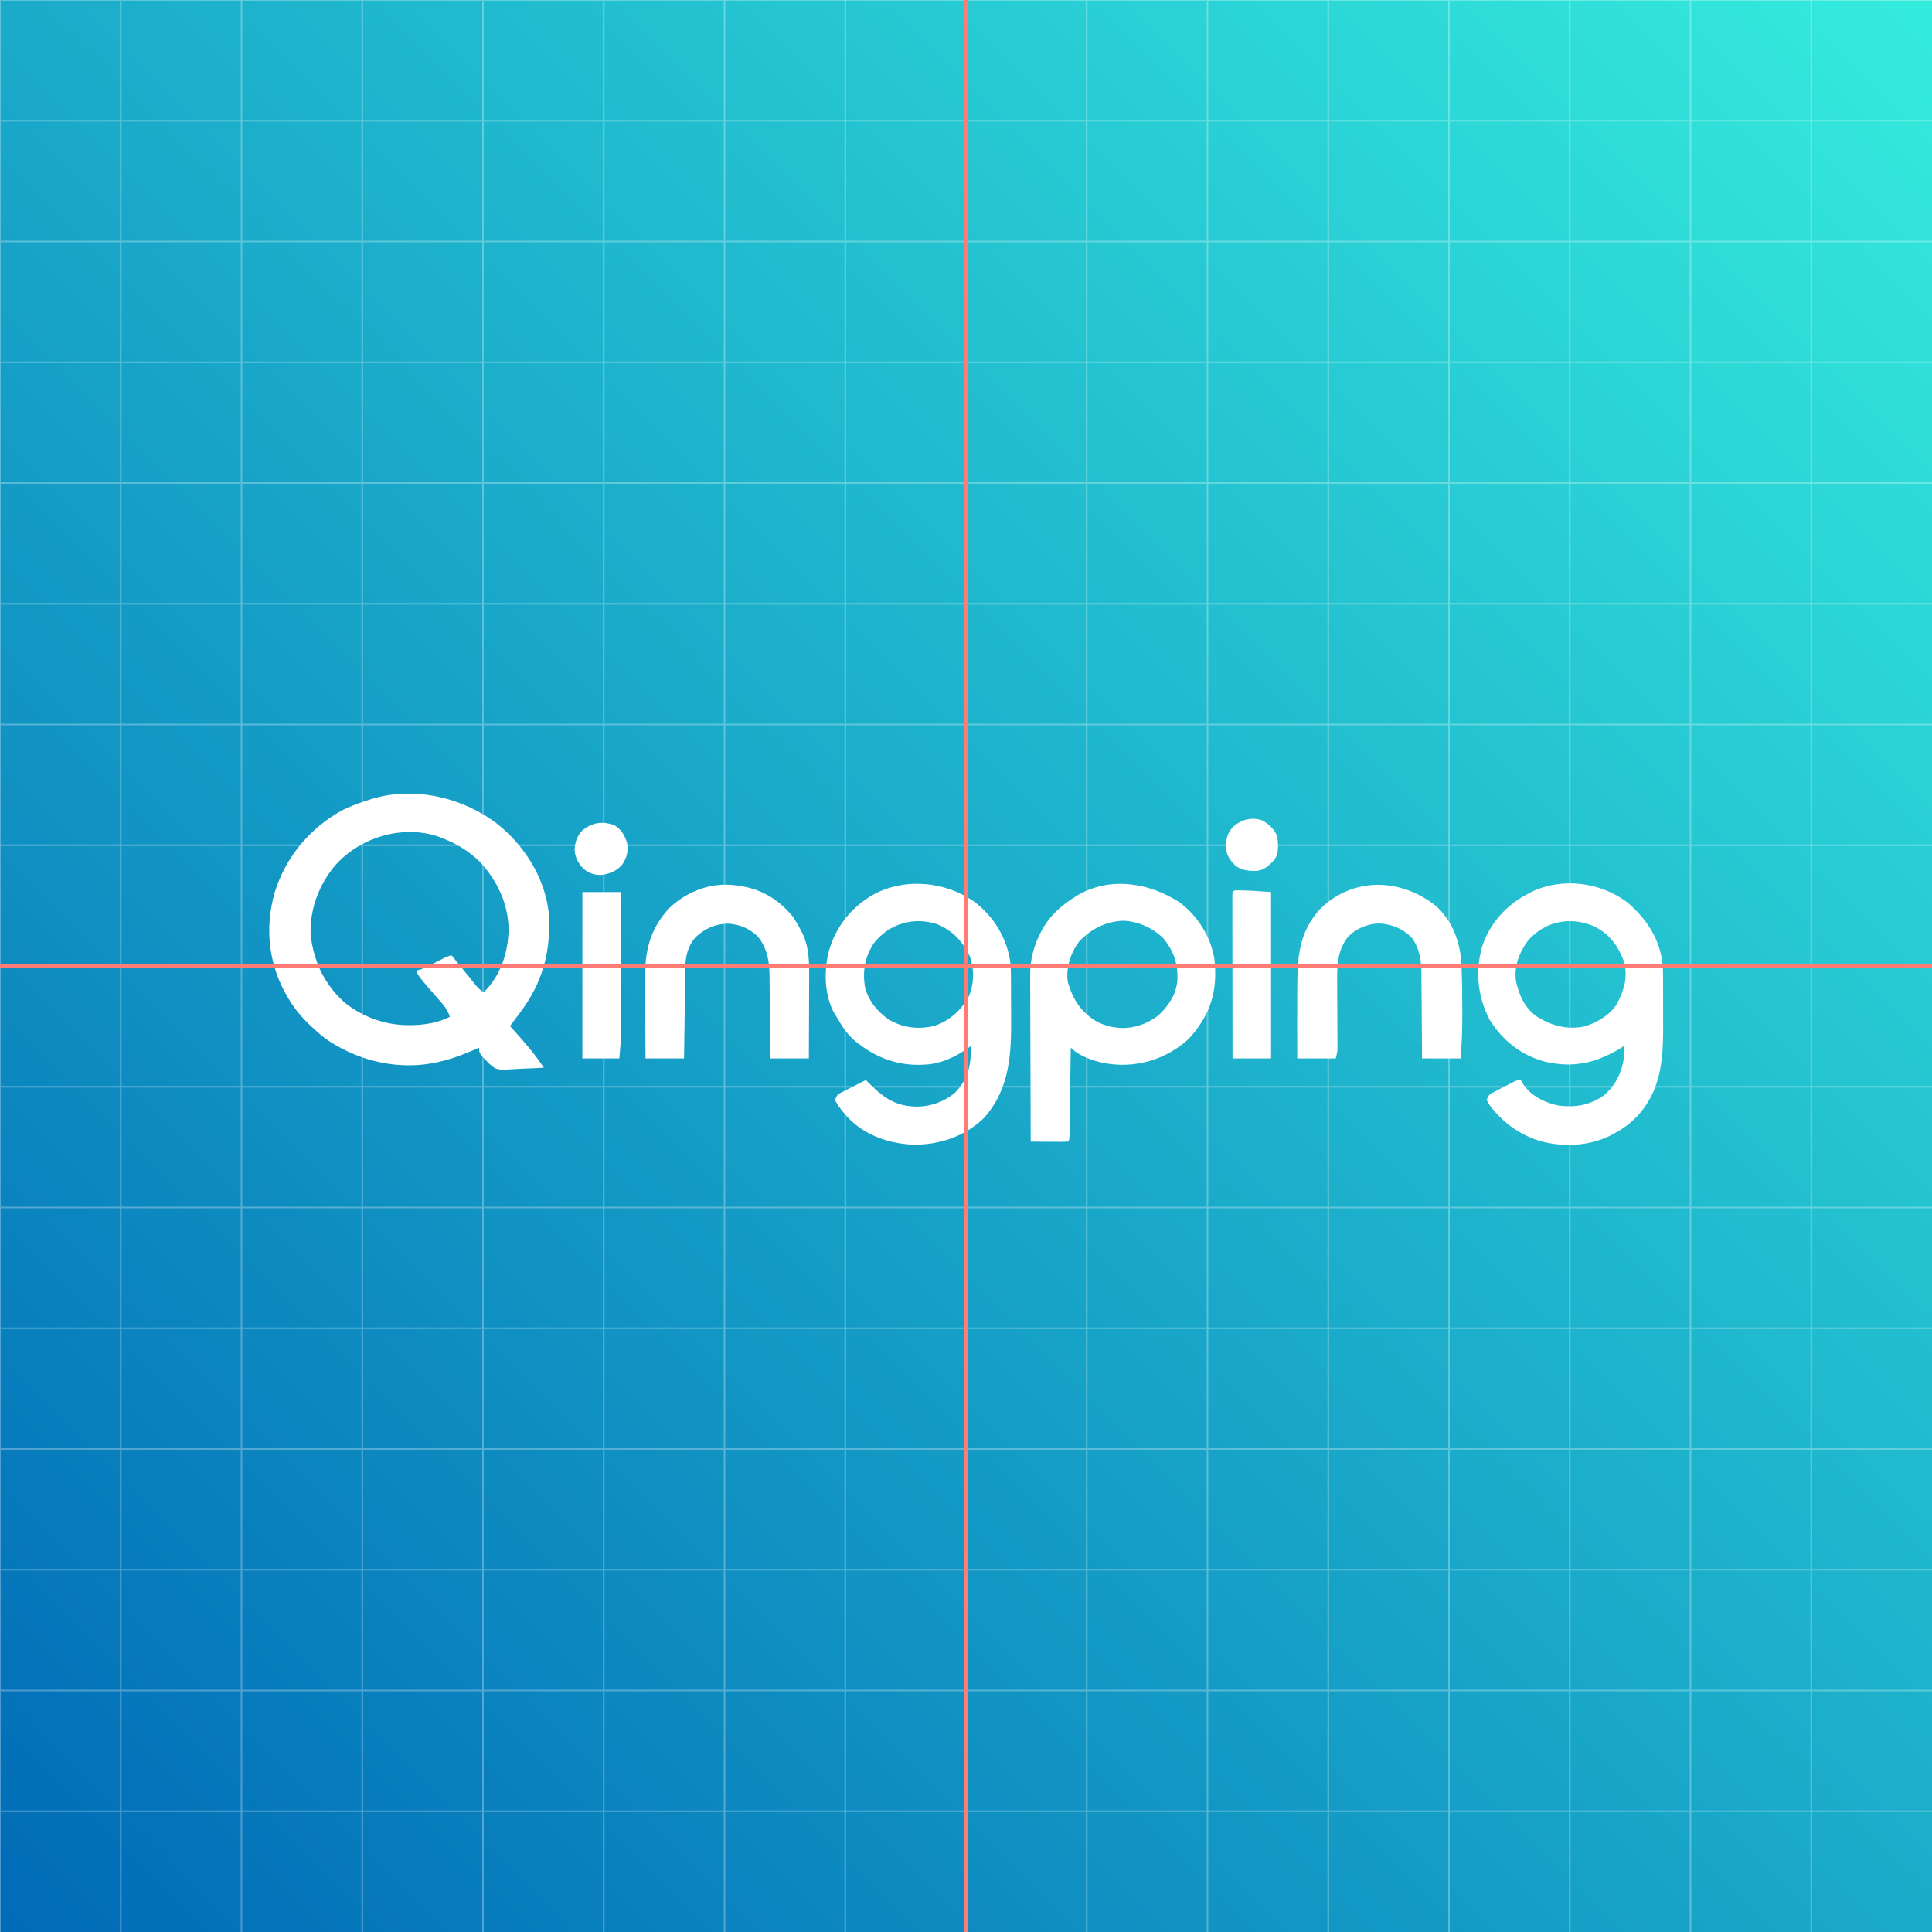
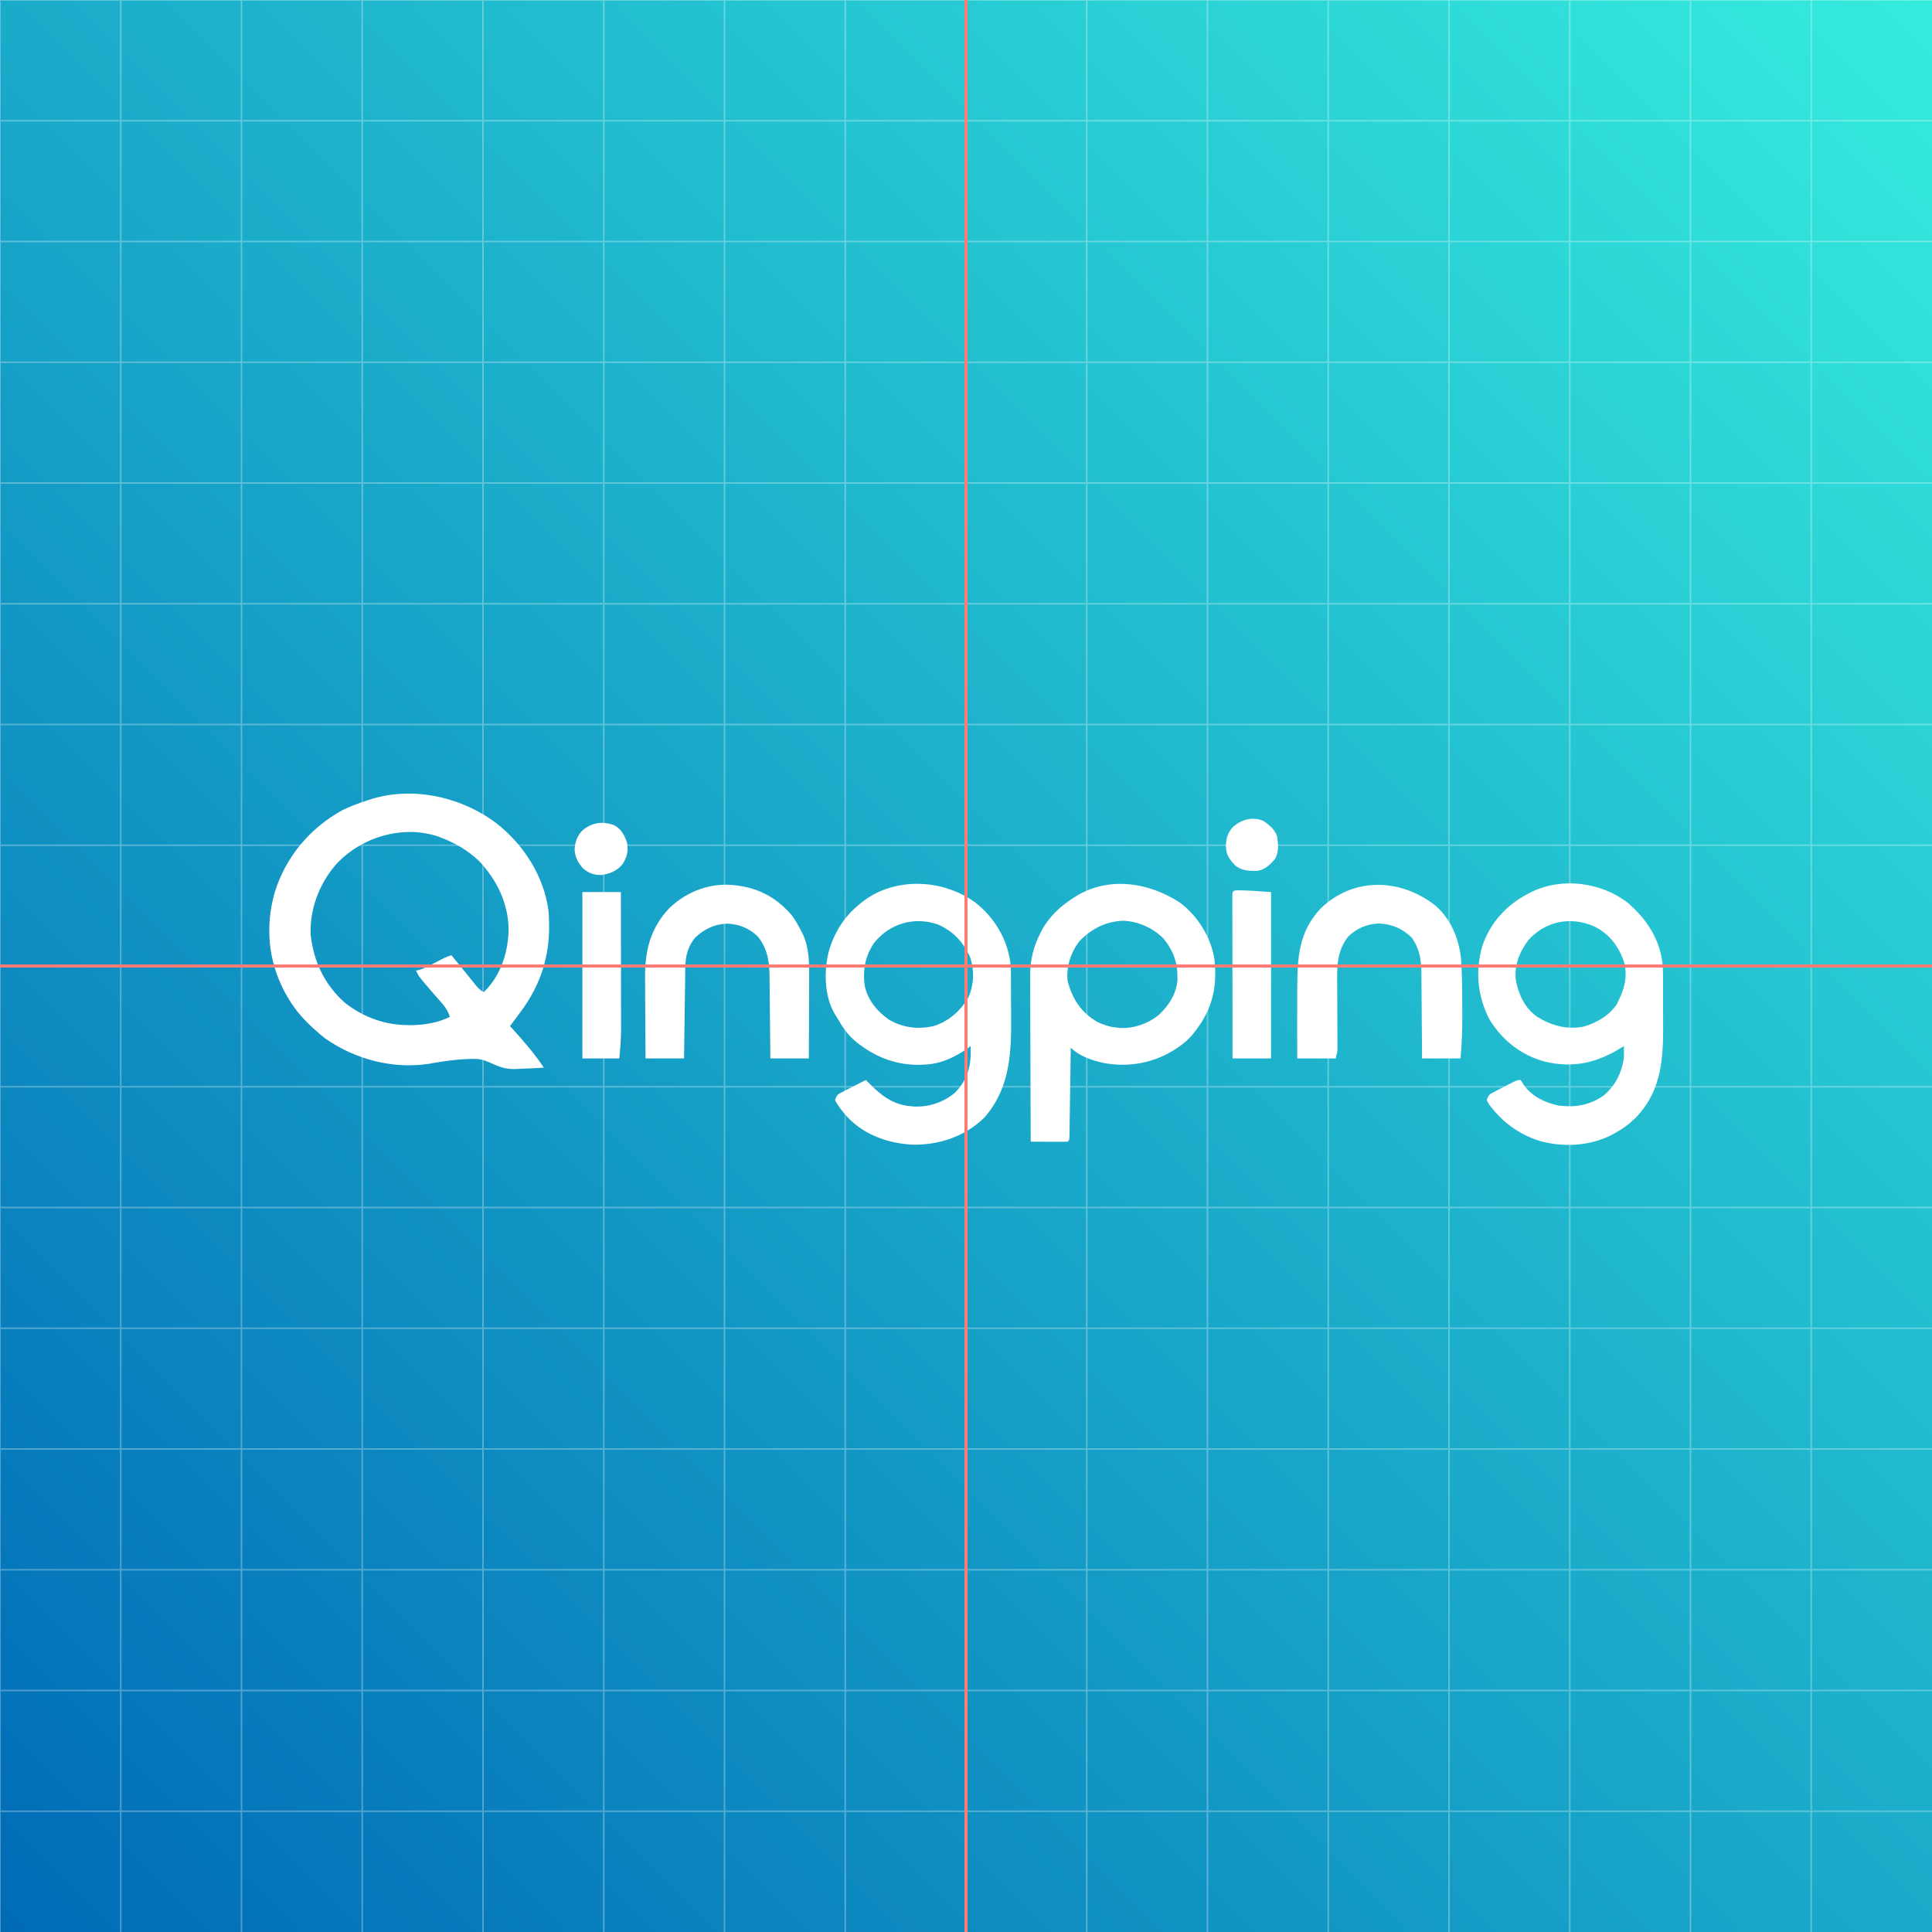
<svg xmlns="http://www.w3.org/2000/svg" width="1254" height="1254" viewBox="0 0 1254 1254" role="img" aria-label="Qingping logo">
  <defs>
    <linearGradient id="qingblue" x1="0%" y1="100%" x2="100%" y2="0%">
      <stop offset="0" stop-color="#006ab7" />
      <stop offset="1" stop-color="#35ecdd" />
    </linearGradient>
  </defs>
  <rect width="1254" height="1254" fill="url(#qingblue)" />
-   <path d="M0 0 C17.799 13.782 31.089 34.345 34.117 56.902 C36.238 82.426 30.675 103.521 15.117 123.902 C14.533 124.689 13.949 125.475 13.348 126.285 C11.948 128.166 10.539 130.038 9.117 131.902 C9.662 132.497 10.208 133.091 10.77 133.703 C18.071 141.729 25.128 149.834 31.117 158.902 C26.744 159.177 22.375 159.375 17.995 159.507 C16.51 159.561 15.026 159.636 13.543 159.732 C0.601 160.548 0.601 160.548 -4.153 156.475 C-10.883 149.662 -10.883 149.662 -10.883 145.902 C-11.33 146.099 -11.777 146.295 -12.237 146.497 C-21.677 150.609 -30.701 154.107 -40.883 155.902 C-41.56 156.033 -42.236 156.163 -42.934 156.297 C-66.568 160.093 -91.369 153.576 -110.797 139.926 C-113.273 138.016 -115.585 136.023 -117.883 133.902 C-118.334 133.493 -118.784 133.083 -119.249 132.661 C-126.041 126.427 -131.376 120.018 -135.883 111.902 C-136.113 111.491 -136.113 111.491 -137.277 109.41 C-147.921 89.281 -149.77 66.837 -143.563 45.091 C-136.429 22.133 -120.868 3.515 -99.883 -8.098 C-95.035 -10.551 -90.037 -12.404 -84.883 -14.098 C-84.285 -14.306 -83.687 -14.515 -83.071 -14.73 C-55.259 -24.219 -23.229 -17.283 0 0 Z M-104.407 27.705 C-114.855 40.142 -120.889 56.215 -120.262 72.559 C-118.257 90.252 -111.252 104.998 -97.883 116.902 C-85.989 126.176 -71.803 131.304 -56.758 131.277 C-56.351 131.278 -56.351 131.278 -54.289 131.279 C-45.994 131.131 -37.372 129.647 -29.883 125.902 C-31.398 121.016 -34.23 117.887 -37.57 114.152 C-38.655 112.914 -39.739 111.675 -40.82 110.434 C-41.345 109.833 -41.87 109.232 -42.41 108.613 C-49.848 99.972 -49.848 99.972 -51.883 95.902 C-51.301 95.775 -50.719 95.647 -50.119 95.516 C-47.922 94.913 -46.121 94.128 -44.098 93.09 C-43.402 92.737 -42.707 92.383 -41.99 92.02 C-41.274 91.651 -40.558 91.282 -39.82 90.902 C-38.393 90.171 -36.965 89.442 -35.535 88.715 C-34.906 88.391 -34.277 88.068 -33.629 87.734 C-31.883 86.902 -31.883 86.902 -28.883 85.902 C-27.968 87.02 -27.054 88.138 -26.139 89.256 C-25.336 90.237 -24.532 91.218 -23.728 92.199 C-21.602 94.793 -19.484 97.394 -17.387 100.012 C-17.187 100.259 -17.187 100.259 -16.177 101.512 C-15.058 102.902 -13.943 104.295 -12.828 105.688 C-11.226 107.511 -9.979 108.736 -7.883 109.902 C3.081 99.219 7.994 84.129 8.242 69.082 C7.956 52.151 0.774 37.347 -10.66 25.031 C-17.761 18.23 -25.721 13.388 -34.883 9.902 C-35.674 9.583 -36.466 9.263 -37.281 8.934 C-60.717 0.949 -88.301 9.444 -104.407 27.705 Z " fill="#ffffff" transform="translate(321.8828,534.0977)" />
+   <path d="M0 0 C17.799 13.782 31.089 34.345 34.117 56.902 C36.238 82.426 30.675 103.521 15.117 123.902 C14.533 124.689 13.949 125.475 13.348 126.285 C11.948 128.166 10.539 130.038 9.117 131.902 C9.662 132.497 10.208 133.091 10.77 133.703 C18.071 141.729 25.128 149.834 31.117 158.902 C26.744 159.177 22.375 159.375 17.995 159.507 C16.51 159.561 15.026 159.636 13.543 159.732 C0.601 160.548 -4 153.2 -13.5 153.2 C-22 153.2 -30.701 154.107 -40.883 155.902 C-41.56 156.033 -42.236 156.163 -42.934 156.297 C-66.568 160.093 -91.369 153.576 -110.797 139.926 C-113.273 138.016 -115.585 136.023 -117.883 133.902 C-118.334 133.493 -118.784 133.083 -119.249 132.661 C-126.041 126.427 -131.376 120.018 -135.883 111.902 C-136.113 111.491 -136.113 111.491 -137.277 109.41 C-147.921 89.281 -149.77 66.837 -143.563 45.091 C-136.429 22.133 -120.868 3.515 -99.883 -8.098 C-95.035 -10.551 -90.037 -12.404 -84.883 -14.098 C-84.285 -14.306 -83.687 -14.515 -83.071 -14.73 C-55.259 -24.219 -23.229 -17.283 0 0 Z M-104.407 27.705 C-114.855 40.142 -120.889 56.215 -120.262 72.559 C-118.257 90.252 -111.252 104.998 -97.883 116.902 C-85.989 126.176 -71.803 131.304 -56.758 131.277 C-56.351 131.278 -56.351 131.278 -54.289 131.279 C-45.994 131.131 -37.372 129.647 -29.883 125.902 C-31.398 121.016 -34.23 117.887 -37.57 114.152 C-38.655 112.914 -39.739 111.675 -40.82 110.434 C-41.345 109.833 -41.87 109.232 -42.41 108.613 C-49.848 99.972 -49.848 99.972 -51.883 95.902 C-51.301 95.775 -50.719 95.647 -50.119 95.516 C-47.922 94.913 -46.121 94.128 -44.098 93.09 C-43.402 92.737 -42.707 92.383 -41.99 92.02 C-41.274 91.651 -40.558 91.282 -39.82 90.902 C-38.393 90.171 -36.965 89.442 -35.535 88.715 C-34.906 88.391 -34.277 88.068 -33.629 87.734 C-31.883 86.902 -31.883 86.902 -28.883 85.902 C-27.968 87.02 -27.054 88.138 -26.139 89.256 C-25.336 90.237 -24.532 91.218 -23.728 92.199 C-21.602 94.793 -19.484 97.394 -17.387 100.012 C-17.187 100.259 -17.187 100.259 -16.177 101.512 C-15.058 102.902 -13.943 104.295 -12.828 105.688 C-11.226 107.511 -9.979 108.736 -7.883 109.902 C3.081 99.219 7.994 84.129 8.242 69.082 C7.956 52.151 0.774 37.347 -10.66 25.031 C-17.761 18.23 -25.721 13.388 -34.883 9.902 C-35.674 9.583 -36.466 9.263 -37.281 8.934 C-60.717 0.949 -88.301 9.444 -104.407 27.705 Z " fill="#ffffff" transform="translate(321.8828,534.0977)" />
  <path d="M0 0 C4.07 2.655 7.607 5.609 9.152 10.246 C9.814 15.322 10.33 20.179 7.73 24.742 C4.327 28.705 1.133 31.867 -4.215 32.547 C-9.51 32.572 -13.364 32.374 -17.848 29.246 C-21.743 25.277 -23.995 22.227 -24.16 16.559 C-24.102 11.499 -23.068 8.152 -19.848 4.246 C-14.458 -0.749 -7.117 -2.904 0 0 Z " fill="#ffffff" transform="translate(819.8477,532.7539)" />
  <path d="M0 0 C4.413 2.551 6.62 6.56 8.152 11.32 C9.046 16.684 8.203 20.744 5.152 25.32 C1.46 29.72 -2.705 31.348 -8.32 32.227 C-13.085 32.403 -16.779 31.115 -20.383 27.988 C-23.696 24.327 -25.798 20.425 -25.879 15.375 C-25.51 10.527 -24.205 6.879 -20.848 3.32 C-14.442 -1.928 -7.788 -2.865 0 0 Z " fill="#ffffff" transform="translate(398.8477,535.6797)" />
  <path d="M0 0 C12.277 9.512 20.596 23.485 22.698 38.914 C23.16 43.926 23.091 48.965 23.107 53.994 C23.109 54.302 23.109 54.302 23.116 55.857 C23.131 59.116 23.14 62.375 23.144 65.635 C23.149 68.298 23.162 70.96 23.185 73.623 C23.387 97.678 22.577 120.412 5.795 139.557 C-6.563 151.665 -23.007 157.212 -40.096 157.15 C-55.9 156.505 -71.873 151.075 -82.913 139.337 C-86.057 135.851 -88.993 132.37 -91.096 128.15 C-89.882 124.51 -89.152 124.358 -85.842 122.67 C-84.988 122.228 -84.134 121.787 -83.254 121.332 C-82.356 120.88 -81.458 120.428 -80.533 119.963 C-79.632 119.499 -78.73 119.036 -77.801 118.559 C-75.57 117.414 -73.335 116.278 -71.096 115.15 C-70.721 115.526 -70.721 115.526 -68.826 117.428 C-61.013 125.224 -53.546 131.176 -42.096 132.15 C-41.467 132.214 -40.838 132.277 -40.19 132.342 C-30.351 132.894 -20.5 129.601 -13.033 123.205 C-5.166 114.862 -2.816 106.429 -3.026 95.311 C-3.049 94.598 -3.072 93.885 -3.096 93.15 C-3.595 93.526 -4.094 93.901 -4.608 94.287 C-12.937 100.224 -22.713 104.848 -33.096 105.15 C-33.777 105.189 -34.457 105.228 -35.158 105.268 C-49.941 105.743 -63.37 101.044 -75.096 92.15 C-75.784 91.639 -76.473 91.127 -77.182 90.6 C-82.921 85.993 -86.463 80.49 -90.096 74.15 C-90.297 73.833 -90.297 73.833 -91.315 72.229 C-98.095 60.619 -98.341 44.702 -95.26 32.01 C-90.759 15.879 -81.061 3.559 -66.737 -4.936 C-45.908 -16.444 -18.969 -13.872 0 0 Z M-65.815 26.221 C-71.673 35.044 -73.359 44.366 -71.67 54.775 C-69.358 63.854 -63.745 70.617 -56.143 75.936 C-47.015 81.353 -36.686 82.513 -26.451 79.959 C-17.016 76.72 -9.804 70.341 -4.713 61.842 C-0.791 53.491 -0.546 43.501 -3.658 34.838 C-8.156 25.26 -14.742 18.252 -24.541 14.119 C-39.858 8.933 -55.667 13.536 -65.815 26.221 Z " fill="#ffffff" transform="translate(633.0959,585.8496)" />
  <path d="M0 0 C11.675 8.694 20.262 22.51 22.462 37.016 C24.334 54.631 21.152 69.009 10.18 83.152 C9.808 83.638 9.437 84.123 9.054 84.623 C6.139 88.299 3.052 91.08 -0.82 93.715 C-1.383 94.099 -1.945 94.483 -2.525 94.879 C-16.543 104.106 -33.314 107.266 -49.758 104.027 C-57.137 102.433 -65.406 99.566 -70.82 94.152 C-70.831 94.902 -70.841 95.651 -70.852 96.423 C-70.949 103.472 -71.052 110.521 -71.16 117.57 C-71.215 121.194 -71.268 124.818 -71.318 128.442 C-71.365 131.937 -71.418 135.432 -71.473 138.927 C-71.494 140.263 -71.512 141.599 -71.529 142.935 C-71.553 144.8 -71.583 146.666 -71.615 148.531 C-71.623 149.063 -71.623 149.063 -71.662 151.754 C-71.82 154.152 -71.82 154.152 -72.82 155.152 C-74.601 155.24 -76.385 155.259 -78.168 155.25 C-79.248 155.247 -80.327 155.244 -81.439 155.24 C-82.576 155.232 -83.712 155.223 -84.883 155.215 C-86.023 155.21 -87.163 155.206 -88.338 155.201 C-91.165 155.189 -93.993 155.173 -96.82 155.152 C-96.891 140.087 -96.943 125.023 -96.976 109.958 C-96.991 102.962 -97.012 95.966 -97.047 88.97 C-97.077 82.868 -97.096 76.766 -97.103 70.664 C-97.106 67.437 -97.116 64.21 -97.138 60.983 C-97.162 57.369 -97.162 53.756 -97.161 50.141 C-97.166 49.614 -97.166 49.614 -97.194 46.946 C-97.154 37.406 -95.043 28.594 -90.695 20.09 C-90.396 19.503 -90.097 18.915 -89.788 18.31 C-84.641 8.671 -77.095 1.833 -67.82 -3.848 C-67.211 -4.236 -66.601 -4.624 -65.973 -5.023 C-44.772 -17.092 -19.523 -12.79 0 0 Z M-65.215 25.059 C-70.849 32.407 -73.96 41.907 -72.82 51.152 C-69.65 62.717 -64.067 71.419 -53.445 77.516 C-49.309 79.437 -45.393 80.763 -40.82 81.152 C-40.263 81.216 -39.707 81.279 -39.133 81.344 C-30.091 81.928 -20.339 78.495 -13.461 72.715 C-7.022 66.583 -2.329 59.302 -1.582 50.27 C-1.333 39.394 -3.81 31.613 -10.773 23.191 C-17.603 16.388 -27.134 12.138 -36.758 11.777 C-47.973 12.177 -57.512 17.021 -65.215 25.059 Z " fill="#ffffff" transform="translate(765.8203,585.8477)" />
  <path d="M0 0 C12.721 10.98 21.226 24.371 22.634 41.395 C22.792 45.183 22.792 48.968 22.781 52.758 C22.786 54.16 22.791 55.561 22.797 56.963 C22.806 59.885 22.804 62.806 22.794 65.727 C22.785 68.689 22.791 71.649 22.814 74.611 C22.996 98.383 22.884 120.473 5.594 138.835 C1.587 142.898 -2.649 146.159 -7.652 148.93 C-7.98 149.117 -7.98 149.117 -9.637 150.066 C-24.095 157.845 -41.65 158.842 -57.36 154.453 C-70.717 150.319 -82.063 141.892 -90.277 130.555 C-90.731 129.688 -91.185 128.822 -91.652 127.93 C-90.446 124.312 -89.744 124.147 -86.469 122.449 C-85.624 122.008 -84.779 121.566 -83.908 121.111 C-83.019 120.66 -82.131 120.208 -81.215 119.742 C-80.33 119.279 -79.445 118.815 -78.533 118.338 C-71.943 114.93 -71.943 114.93 -69.652 114.93 C-68.75 116.215 -68.75 116.215 -67.715 117.992 C-62.436 125.601 -53.699 129.724 -44.82 131.551 C-33.942 132.852 -24.832 131.262 -15.652 124.93 C-8.167 118.5 -4.241 110.6 -2.652 100.93 C-2.59 99.493 -2.565 98.055 -2.59 96.617 C-2.599 95.92 -2.608 95.222 -2.617 94.504 C-2.629 93.984 -2.64 93.465 -2.652 92.93 C-3.27 93.316 -3.887 93.703 -4.523 94.102 C-20.265 103.781 -35.382 107.324 -53.613 103.082 C-69.16 98.963 -81.133 89.563 -89.652 76.055 C-97.545 61.157 -99.274 44.546 -94.625 28.273 C-89.683 13.103 -78.759 1.13 -64.652 -6.07 C-63.901 -6.46 -63.149 -6.849 -62.375 -7.25 C-42.543 -16.8 -17.192 -13.419 0 0 Z M-64.73 24.258 C-70.604 32.105 -74.06 41.047 -72.652 50.93 C-70.573 60.163 -66.954 68.078 -59.152 73.746 C-49.735 79.562 -40.053 82.386 -28.902 80.305 C-20.62 78.029 -11.796 72.966 -7.18 65.57 C-2.391 56.356 0.268 47.626 -2.84 37.367 C-6.56 27.419 -12.62 19.572 -22.34 15.055 C-37.46 8.596 -53.643 11.836 -64.73 24.258 Z " fill="#ffffff" transform="translate(1056.652,586.0703)" />
  <path d="M0 0 C0.348 0.047 0.348 0.047 2.106 0.285 C16.046 2.35 27.23 8.85 36.336 19.699 C38.513 22.771 40.337 25.907 42.062 29.25 C42.349 29.799 42.635 30.347 42.931 30.913 C47.657 40.68 47.463 51.129 47.383 61.727 C47.379 63.192 47.376 64.657 47.374 66.123 C47.367 69.947 47.347 73.77 47.325 77.594 C47.304 81.509 47.295 85.425 47.285 89.34 C47.264 96.997 47.229 104.655 47.188 112.312 C38.938 112.312 30.688 112.312 22.188 112.312 C22.173 110.385 22.158 108.458 22.143 106.473 C22.093 100.082 22.026 93.692 21.952 87.302 C21.907 83.43 21.868 79.559 21.841 75.687 C21.815 71.946 21.774 68.205 21.724 64.463 C21.708 63.041 21.696 61.619 21.69 60.196 C21.64 49.86 20.668 41.7 14.188 33.312 C8.558 27.844 1.991 25.091 -5.812 24.812 C-13.978 25.124 -20.306 28.115 -26.309 33.602 C-31.472 39.476 -32.914 46.116 -33.018 53.733 C-33.023 54.051 -33.023 54.051 -33.048 55.656 C-33.079 57.745 -33.104 59.833 -33.129 61.922 C-33.149 63.373 -33.17 64.825 -33.192 66.277 C-33.247 70.091 -33.296 73.905 -33.345 77.719 C-33.395 81.613 -33.451 85.508 -33.506 89.402 C-33.613 97.039 -33.714 104.676 -33.812 112.312 C-42.062 112.312 -50.312 112.312 -58.812 112.312 C-58.881 104.079 -58.936 95.846 -58.968 87.613 C-58.983 83.788 -59.005 79.964 -59.039 76.14 C-59.072 72.437 -59.089 68.735 -59.097 65.033 C-59.103 63.632 -59.113 62.231 -59.13 60.83 C-59.331 42.918 -56.006 28.009 -43.211 14.598 C-31.635 3.568 -15.972 -2.171 0 0 Z " fill="#ffffff" transform="translate(477.8125,574.6875)" />
  <path d="M0 0 C10.765 9.873 15.742 23.65 16.375 37.875 C16.417 38.809 16.458 39.744 16.501 40.707 C16.867 50.095 16.922 59.481 16.938 68.875 C16.939 69.246 16.939 69.246 16.945 71.126 C16.971 80.418 16.65 89.557 15.812 98.812 C7.562 98.812 -0.688 98.812 -9.188 98.812 C-9.197 96.83 -9.206 94.848 -9.216 92.805 C-9.25 86.227 -9.305 79.649 -9.371 73.072 C-9.411 69.087 -9.443 65.102 -9.458 61.117 C-9.474 57.265 -9.508 53.414 -9.556 49.563 C-9.571 48.099 -9.579 46.636 -9.579 45.172 C-9.59 35.861 -10.313 28.412 -15.758 20.543 C-21.859 14.488 -28.47 11.693 -37.062 11.188 C-44.742 11.484 -51.722 14.367 -57.203 19.816 C-64.931 29.701 -64.337 40.534 -64.25 52.582 C-64.246 53.793 -64.242 55.003 -64.239 56.214 C-64.227 60.018 -64.208 63.821 -64.188 67.625 C-64.164 72.054 -64.143 76.484 -64.132 80.913 C-64.125 82.677 -64.113 84.441 -64.1 86.205 C-64.097 87.276 -64.093 88.348 -64.09 89.452 C-64.087 89.923 -64.087 89.923 -64.074 92.304 C-64.188 94.812 -64.188 94.812 -65.188 98.812 C-73.438 98.812 -81.688 98.812 -90.188 98.812 C-90.248 84.812 -90.253 70.813 -90.188 56.812 C-90.185 56.025 -90.182 55.238 -90.179 54.427 C-90.096 34.069 -89.678 17.149 -74.938 1.41 C-53.517 -19.221 -22.688 -18.202 0 0 Z " fill="#ffffff" transform="translate(932.1875,588.1875)" />
  <path d="M0 0 C7.484 0.024 14.681 0.595 22.207 1.133 C22.207 36.773 22.207 72.413 22.207 109.133 C13.957 109.133 5.707 109.133 -2.793 109.133 C-2.816 95.069 -2.834 81.004 -2.845 66.94 C-2.85 60.41 -2.857 53.881 -2.868 47.351 C-2.878 41.661 -2.885 35.972 -2.887 30.282 C-2.888 27.268 -2.891 24.254 -2.899 21.24 C-2.907 17.88 -2.907 14.52 -2.906 11.16 C-2.91 10.154 -2.914 9.148 -2.917 8.111 C-2.916 7.201 -2.915 6.291 -2.913 5.353 C-2.914 4.955 -2.914 4.955 -2.916 2.943 C-2.749 0.489 -2.453 0.182 0 0 Z " fill="#ffffff" transform="translate(802.793,577.8672)" />
  <path d="M0 0 C8.25 0 16.5 0 25 0 C25.023 12.457 25.041 24.914 25.052 37.372 C25.057 43.157 25.064 48.942 25.075 54.727 C25.086 60.316 25.092 65.906 25.095 71.495 C25.097 73.621 25.1 75.747 25.106 77.873 C25.113 80.864 25.114 83.856 25.114 86.847 C25.117 87.714 25.121 88.582 25.124 89.476 C25.114 95.759 24.575 101.677 24 108 C16.08 108 8.16 108 0 108 C0 72.36 0 36.72 0 0 Z " fill="#ffffff" transform="translate(378,579)" />
  <g id="alignment-guides" fill="none" pointer-events="none">
    <path d="M0 0V1254 M78.375 0V1254 M156.75 0V1254 M235.125 0V1254 M313.5 0V1254 M391.875 0V1254 M470.25 0V1254 M548.625 0V1254 M627 0V1254 M705.375 0V1254 M783.75 0V1254 M862.125 0V1254 M940.5 0V1254 M1018.875 0V1254 M1097.25 0V1254 M1175.625 0V1254 M0 0H1254 M0 78.375H1254 M0 156.75H1254 M0 235.125H1254 M0 313.5H1254 M0 391.875H1254 M0 470.25H1254 M0 548.625H1254 M0 627H1254 M0 705.375H1254 M0 783.75H1254 M0 862.125H1254 M0 940.5H1254 M0 1018.875H1254 M0 1097.25H1254 M0 1175.625H1254" stroke="#ffffff" stroke-opacity="0.3" stroke-width="1" />
    <path d="M627 0V1254 M0 627H1254" stroke="#ff7b73" stroke-width="2" />
  </g>
</svg>
